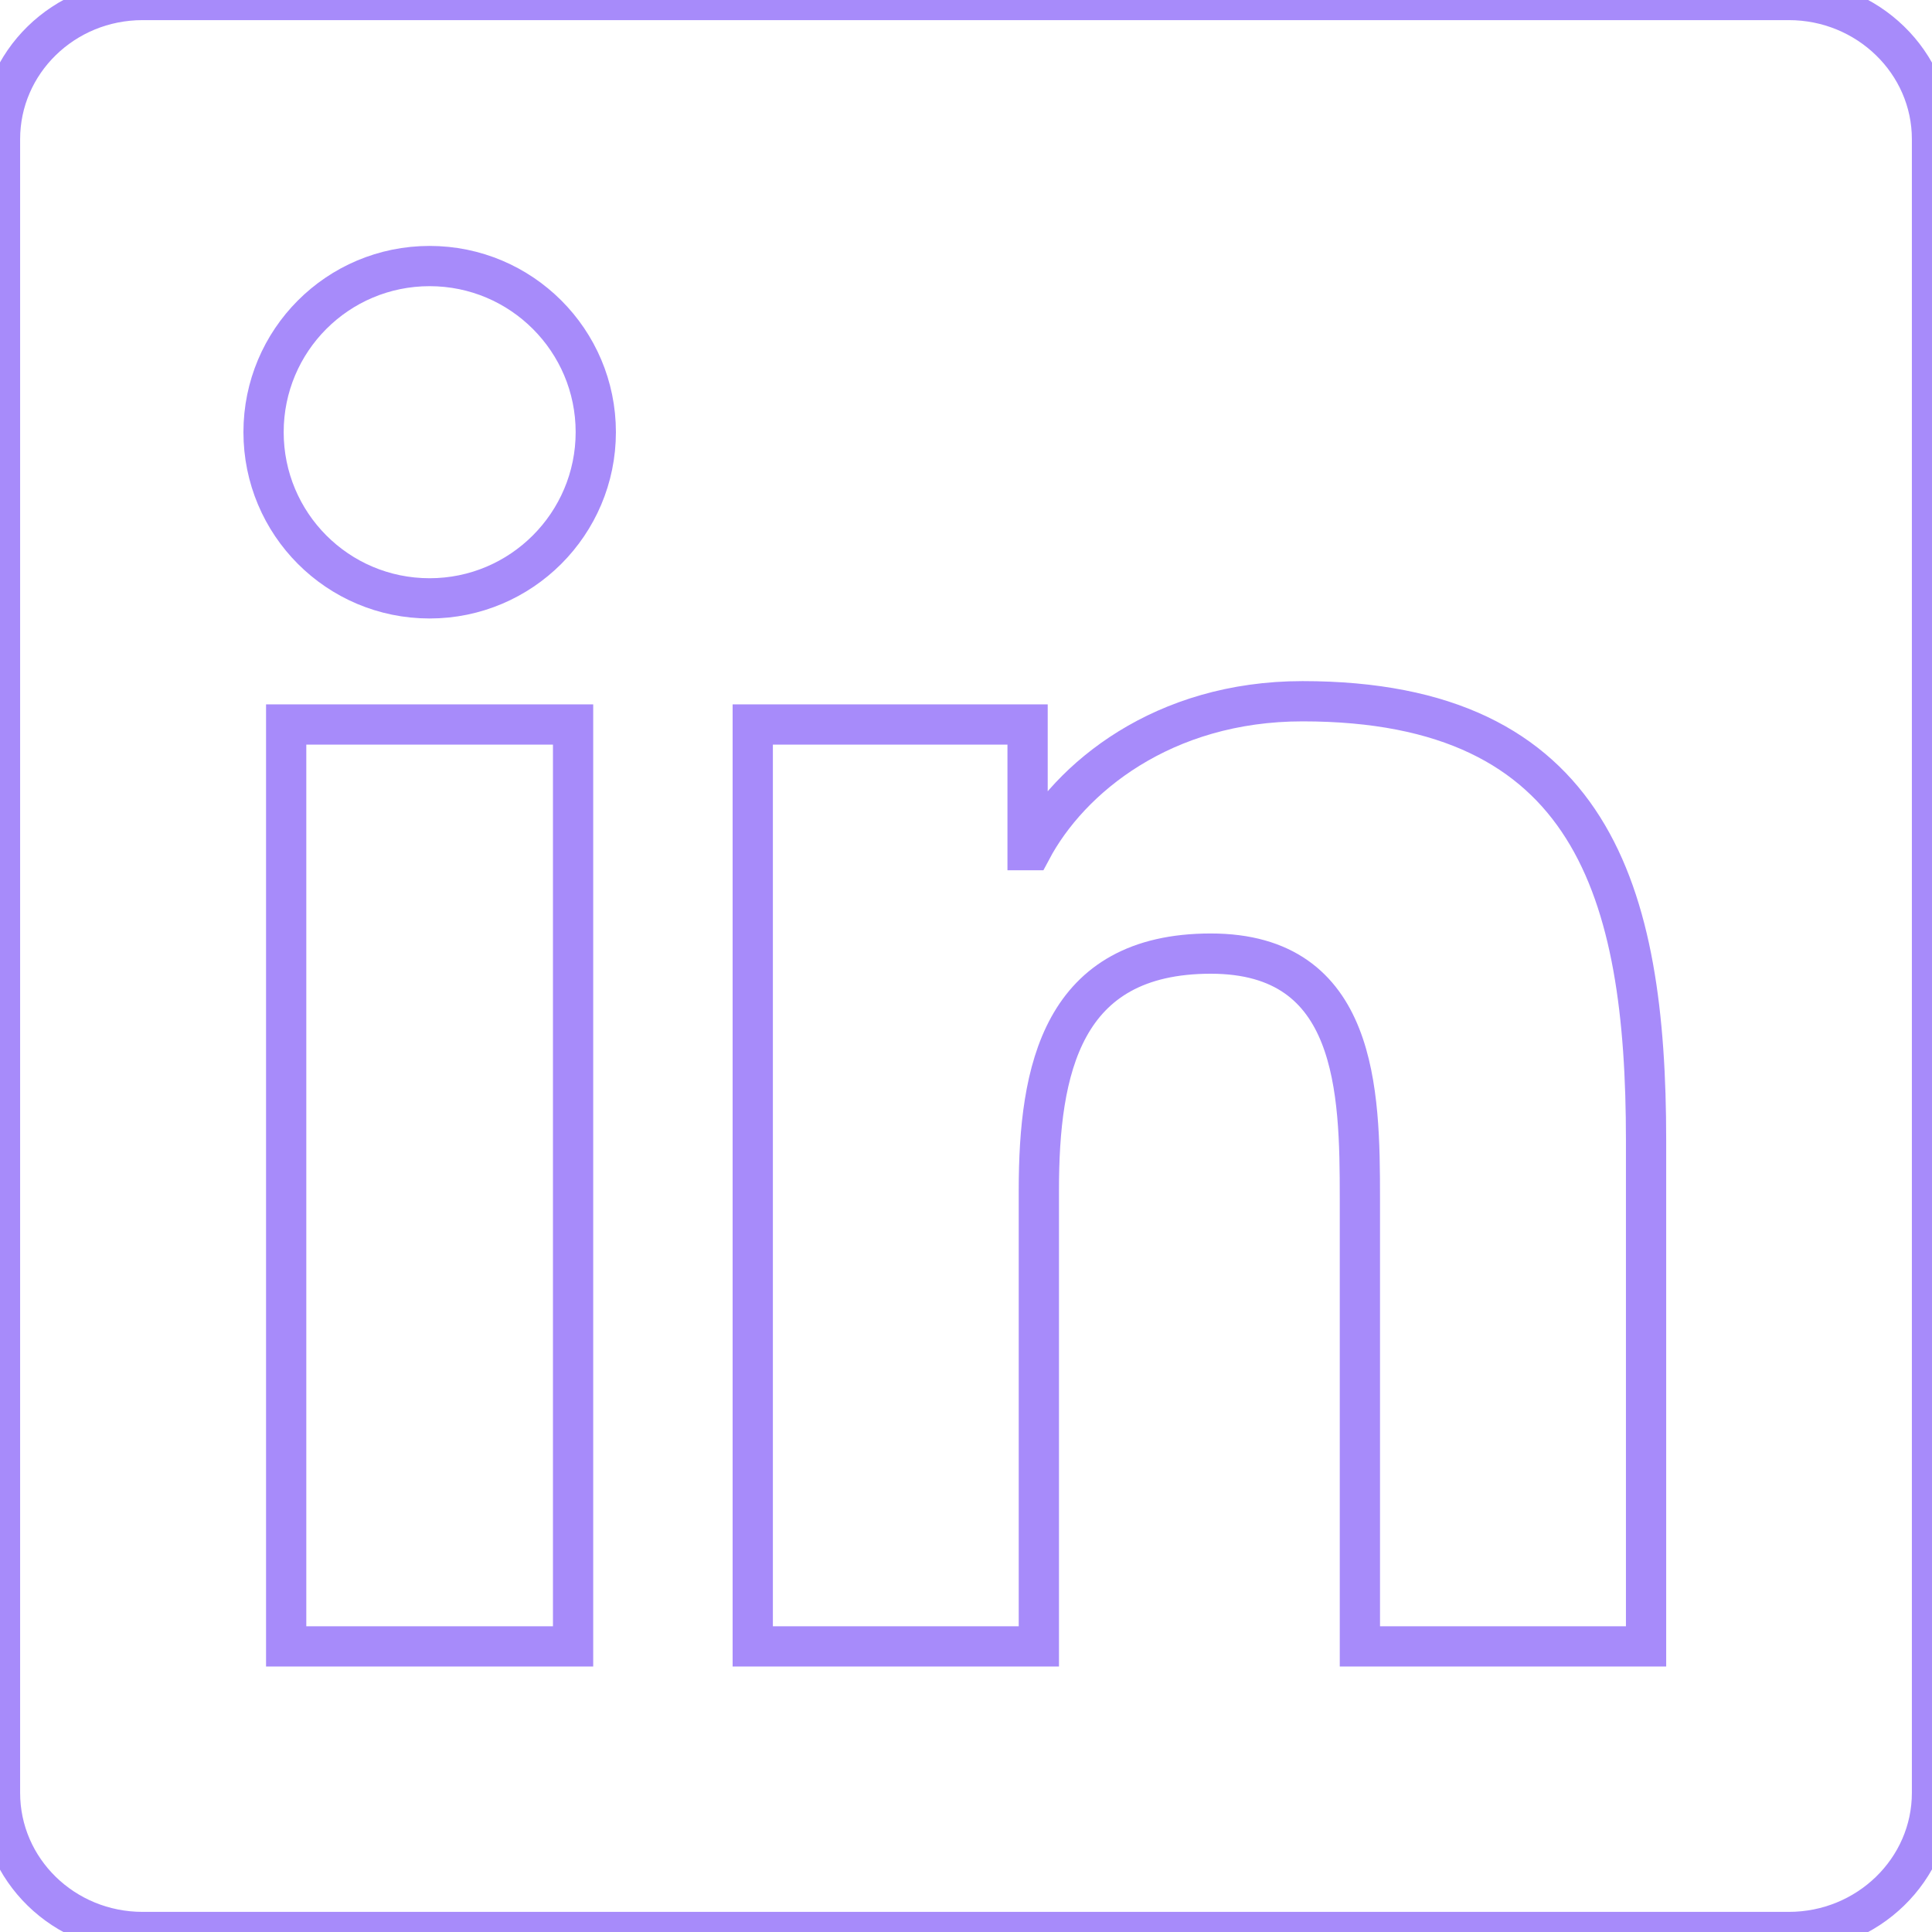
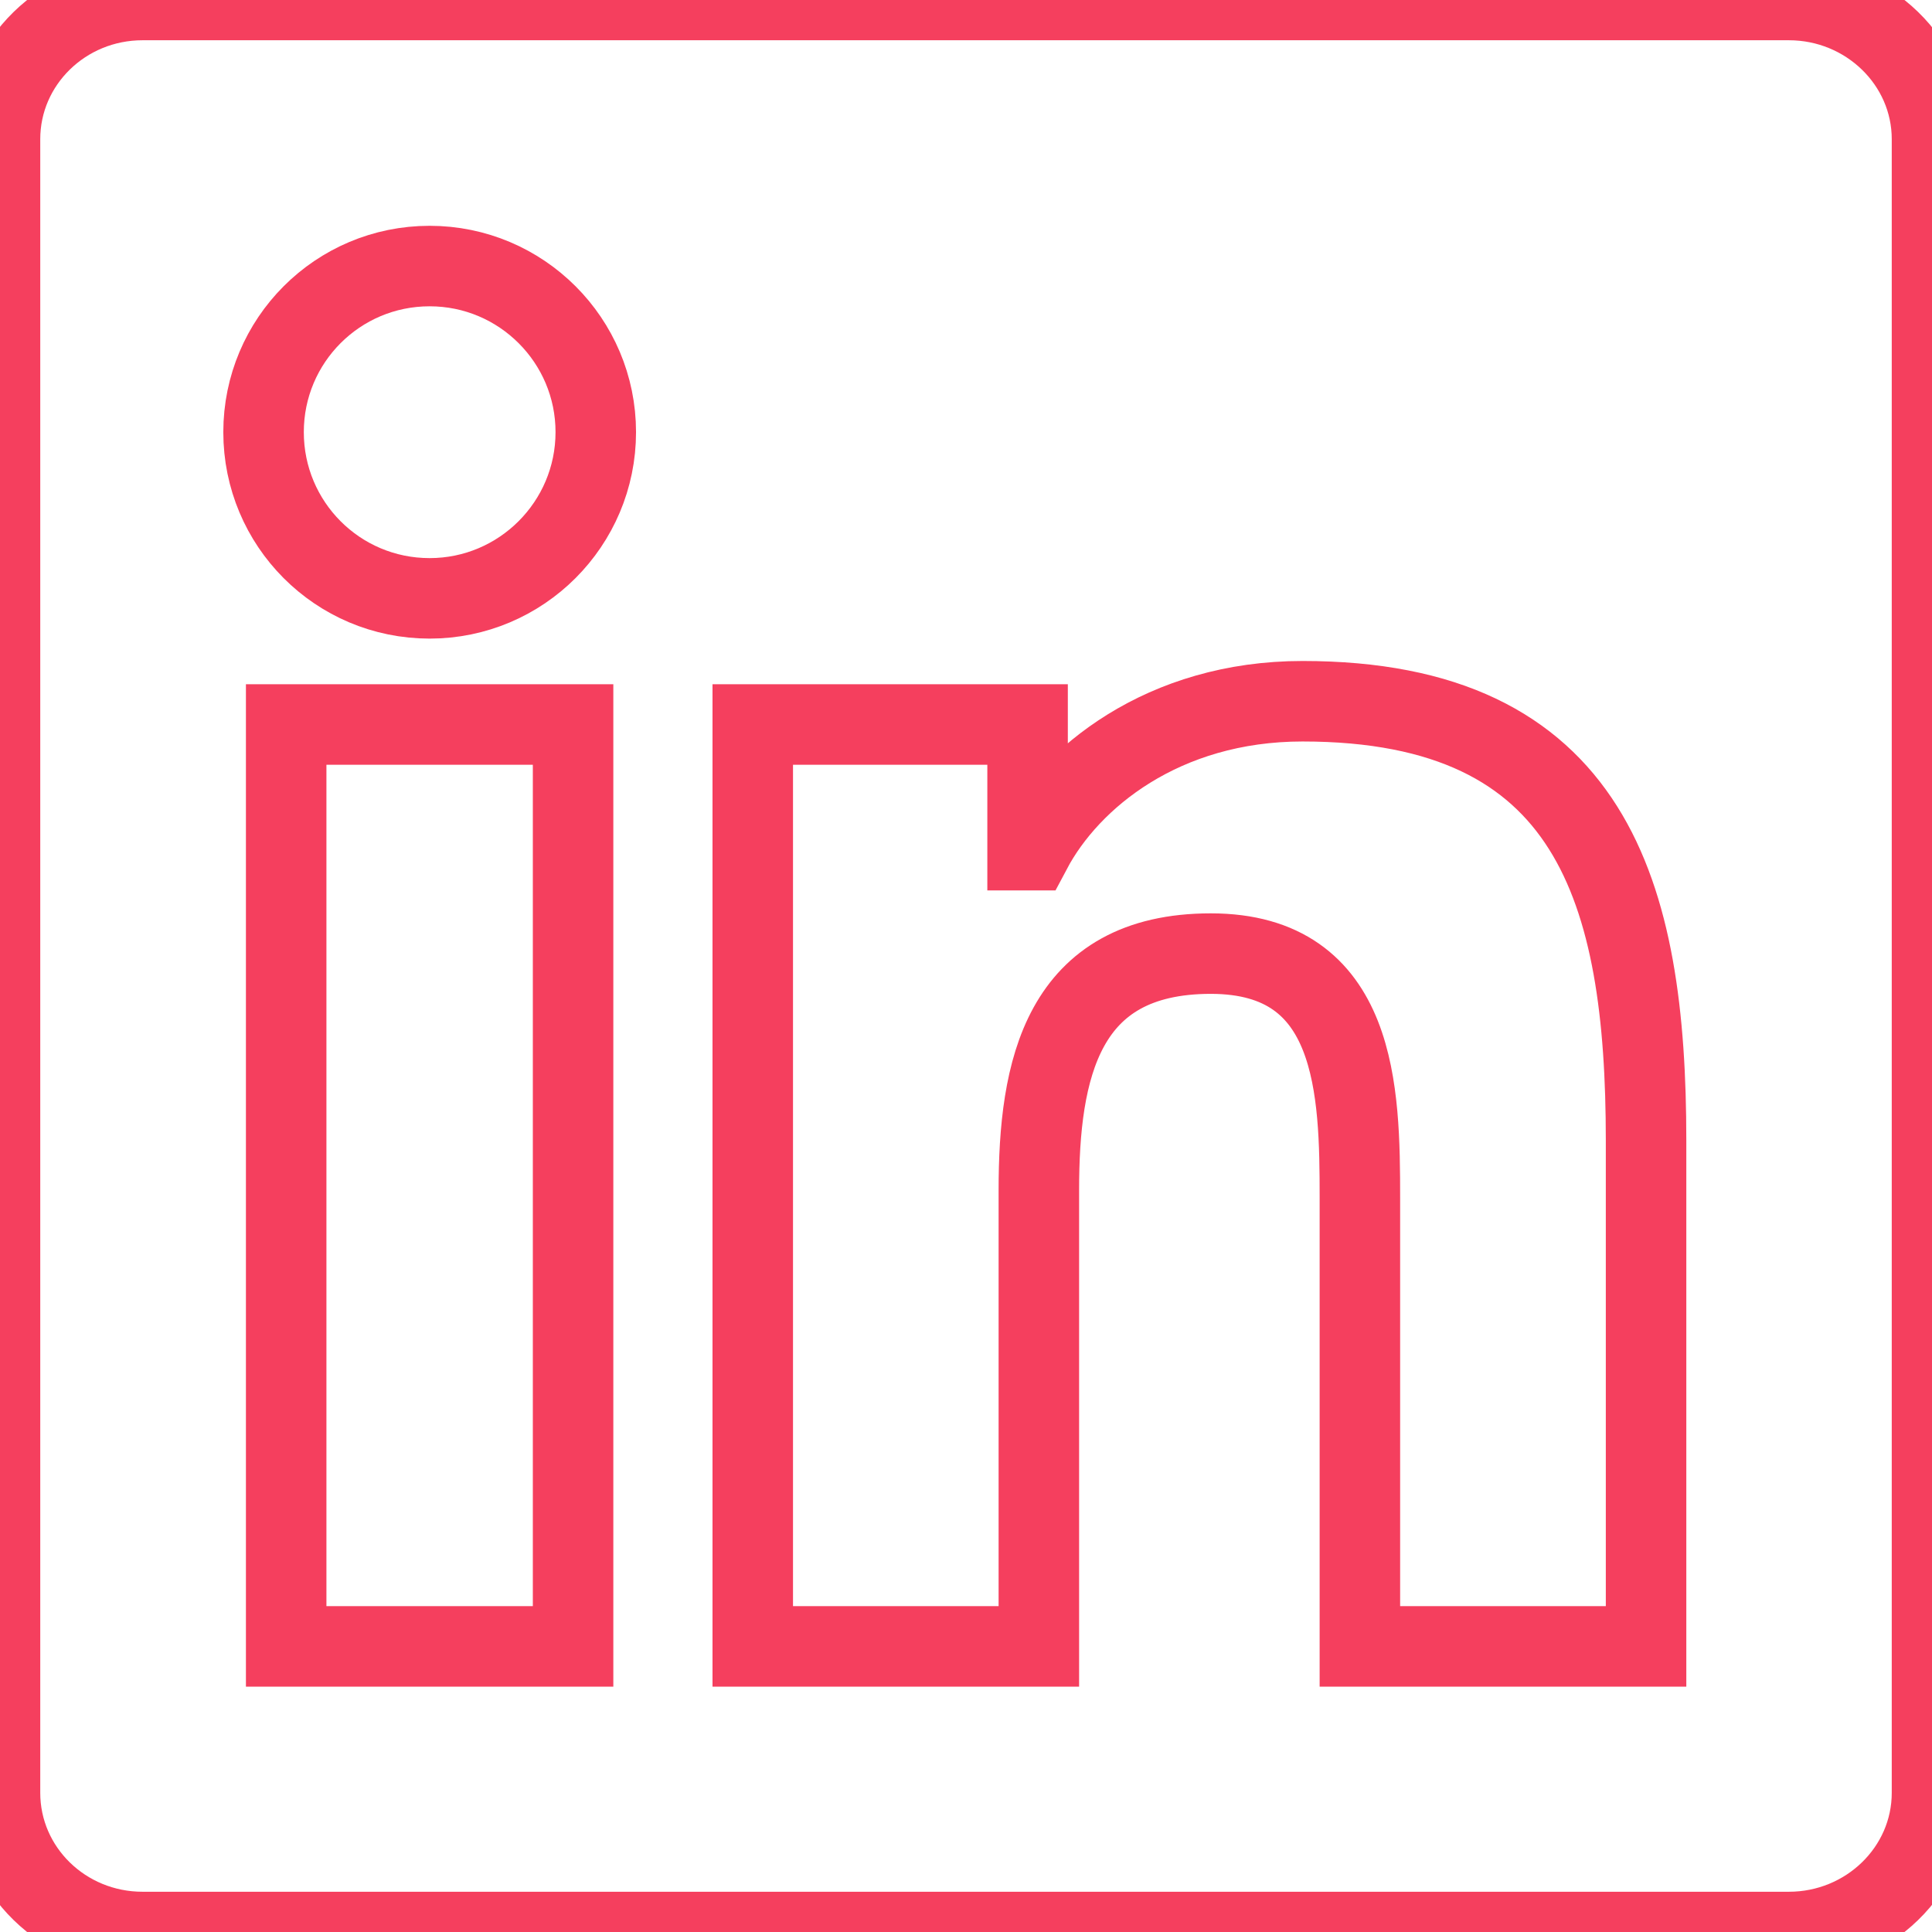
- <svg xmlns="http://www.w3.org/2000/svg" fill="none" stroke="#a78bfa" stroke-width="0.5px" width="60px" height="60px" role="img" viewBox="0 0 24 24">
+ <svg xmlns="http://www.w3.org/2000/svg" fill="none" stroke="#f53f5e" stroke-width="1px" width="60px" height="60px" role="img" viewBox="0 0 24 24">
  <path d="M20.447 20.452h-3.554v-5.569c0-1.328-.027-3.037-1.852-3.037-1.853 0-2.136 1.445-2.136 2.939v5.667H9.351V9h3.414v1.561h.046c.477-.9 1.637-1.85 3.37-1.85 3.601 0 4.267 2.37 4.267 5.455v6.286zM5.337 7.433c-1.144 0-2.063-.926-2.063-2.065 0-1.138.92-2.063 2.063-2.063 1.14 0 2.064.925 2.064 2.063 0 1.139-.925 2.065-2.064 2.065zm1.782 13.019H3.555V9h3.564v11.452zM22.225 0H1.771C.792 0 0 .774 0 1.729v20.542C0 23.227.792 24 1.771 24h20.451C23.2 24 24 23.227 24 22.271V1.729C24 .774 23.2 0 22.222 0h.003z" />
</svg>
